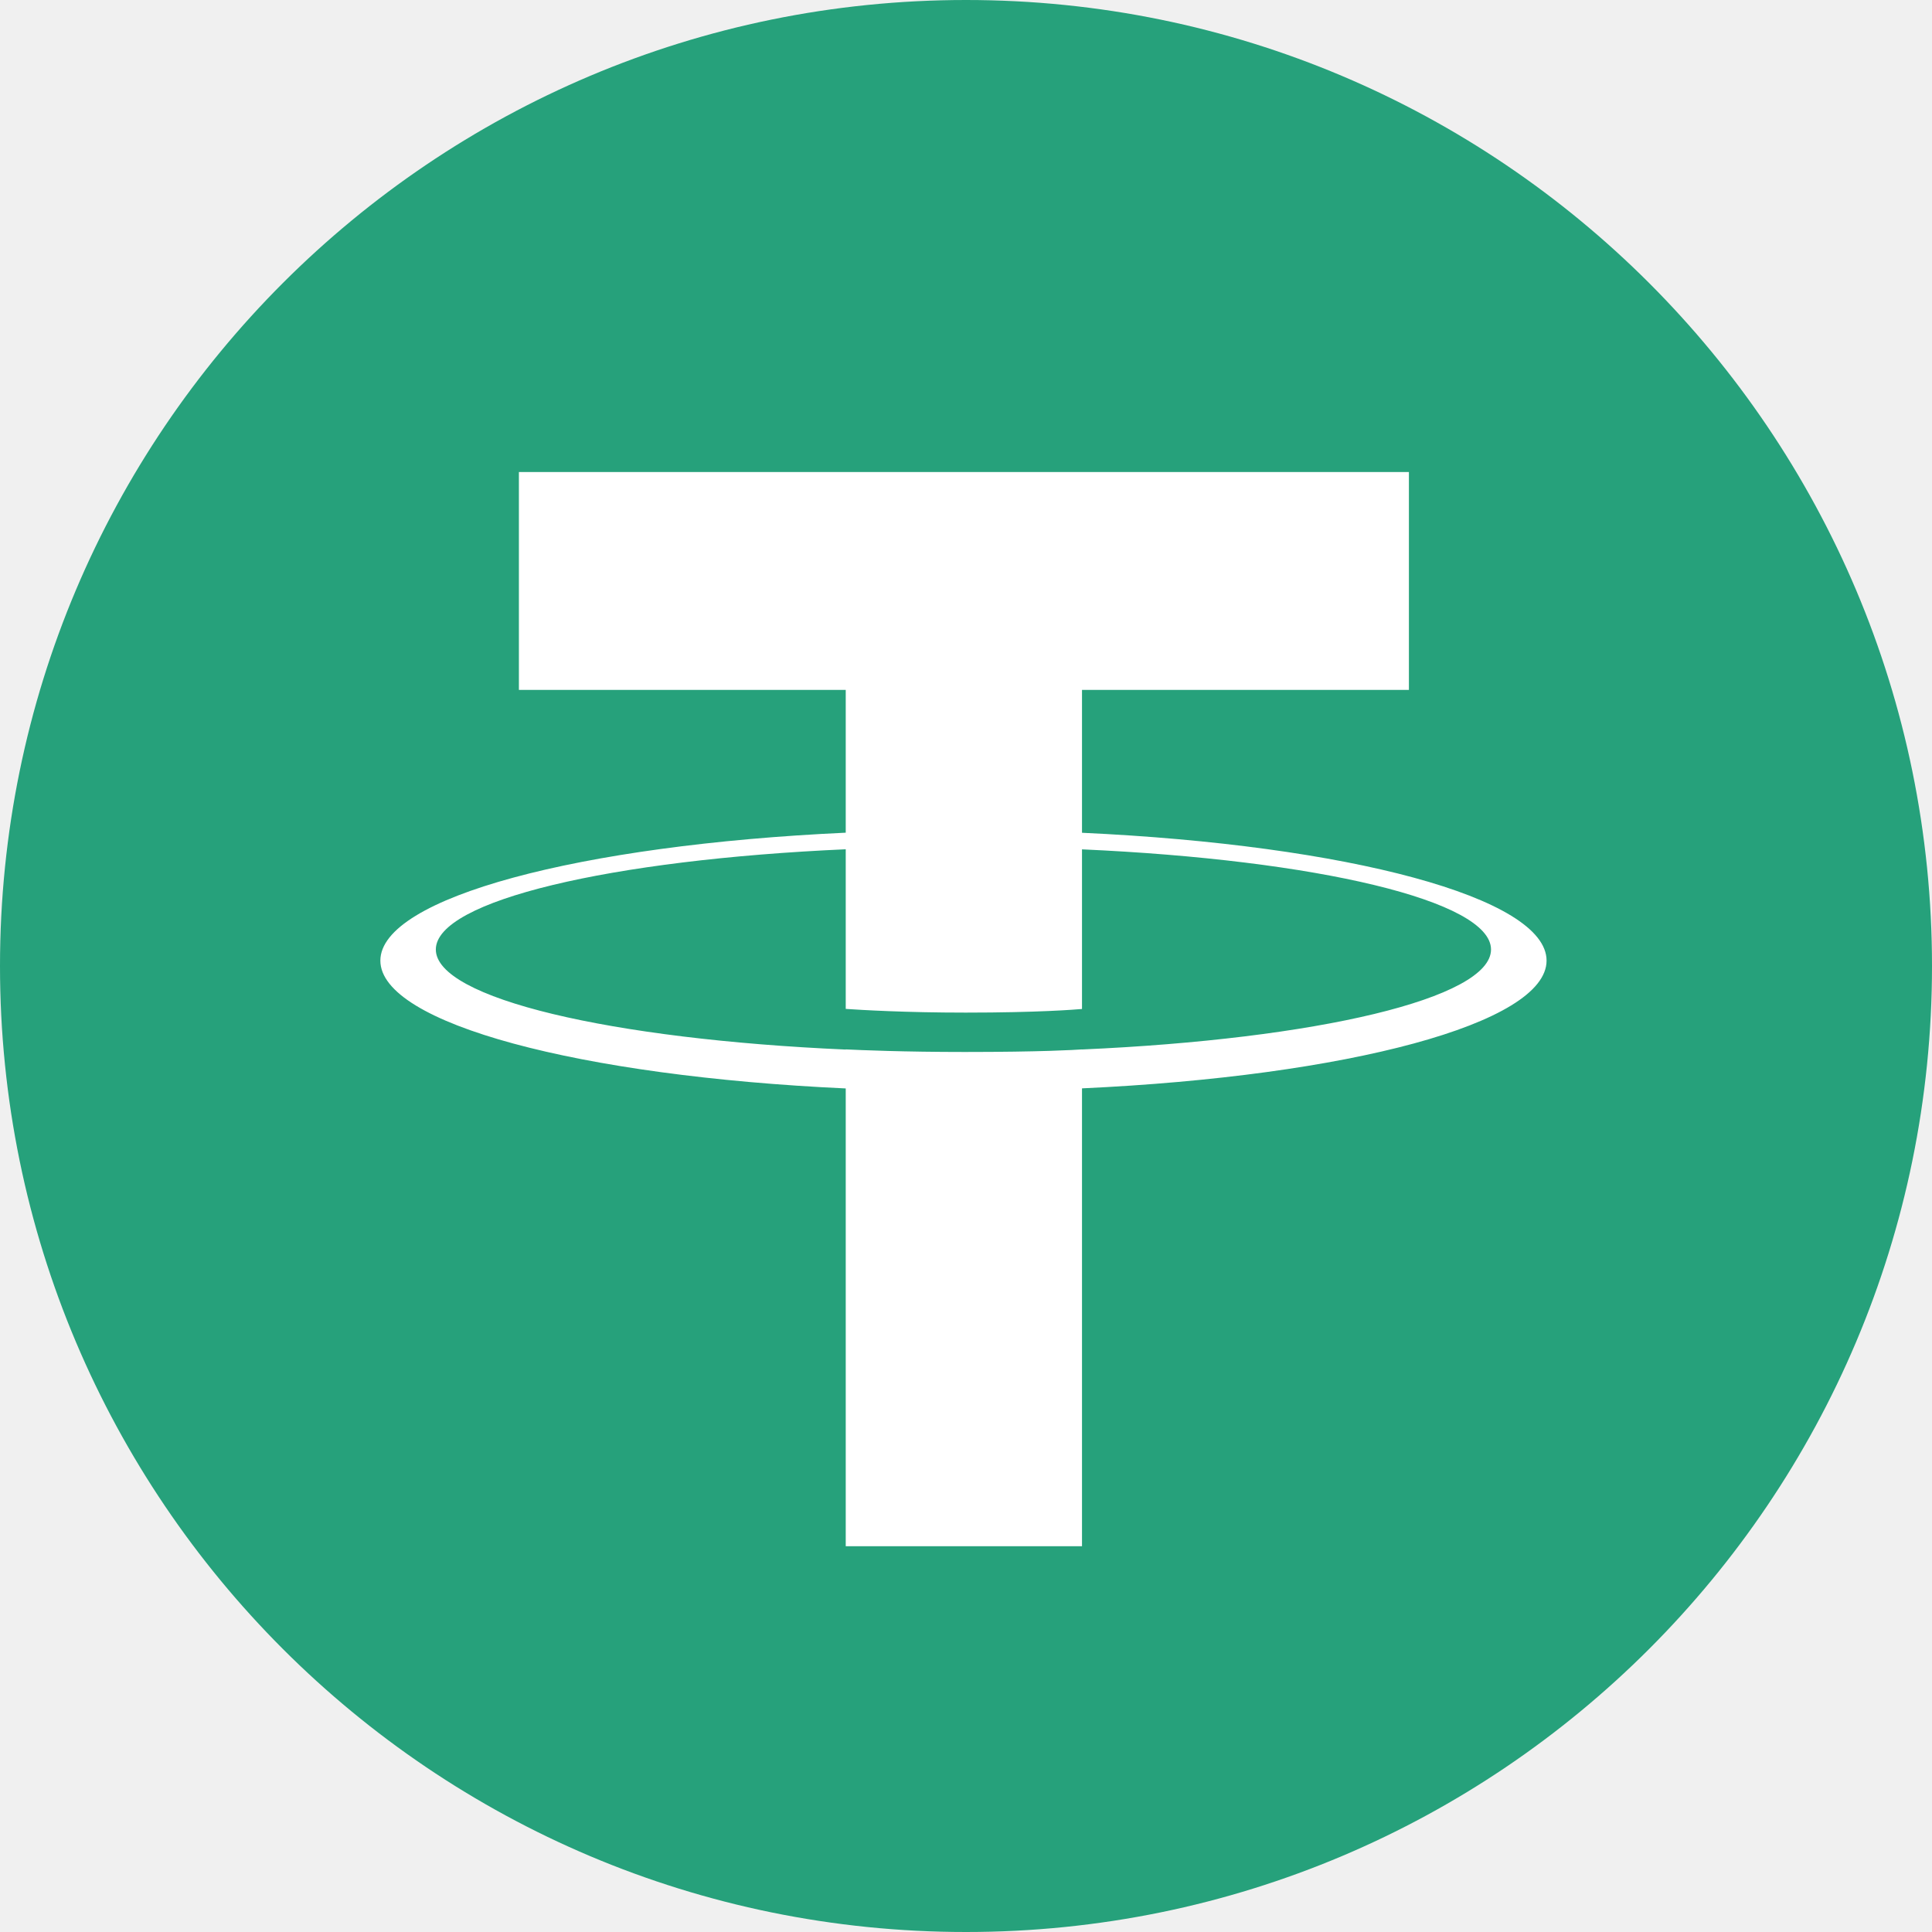
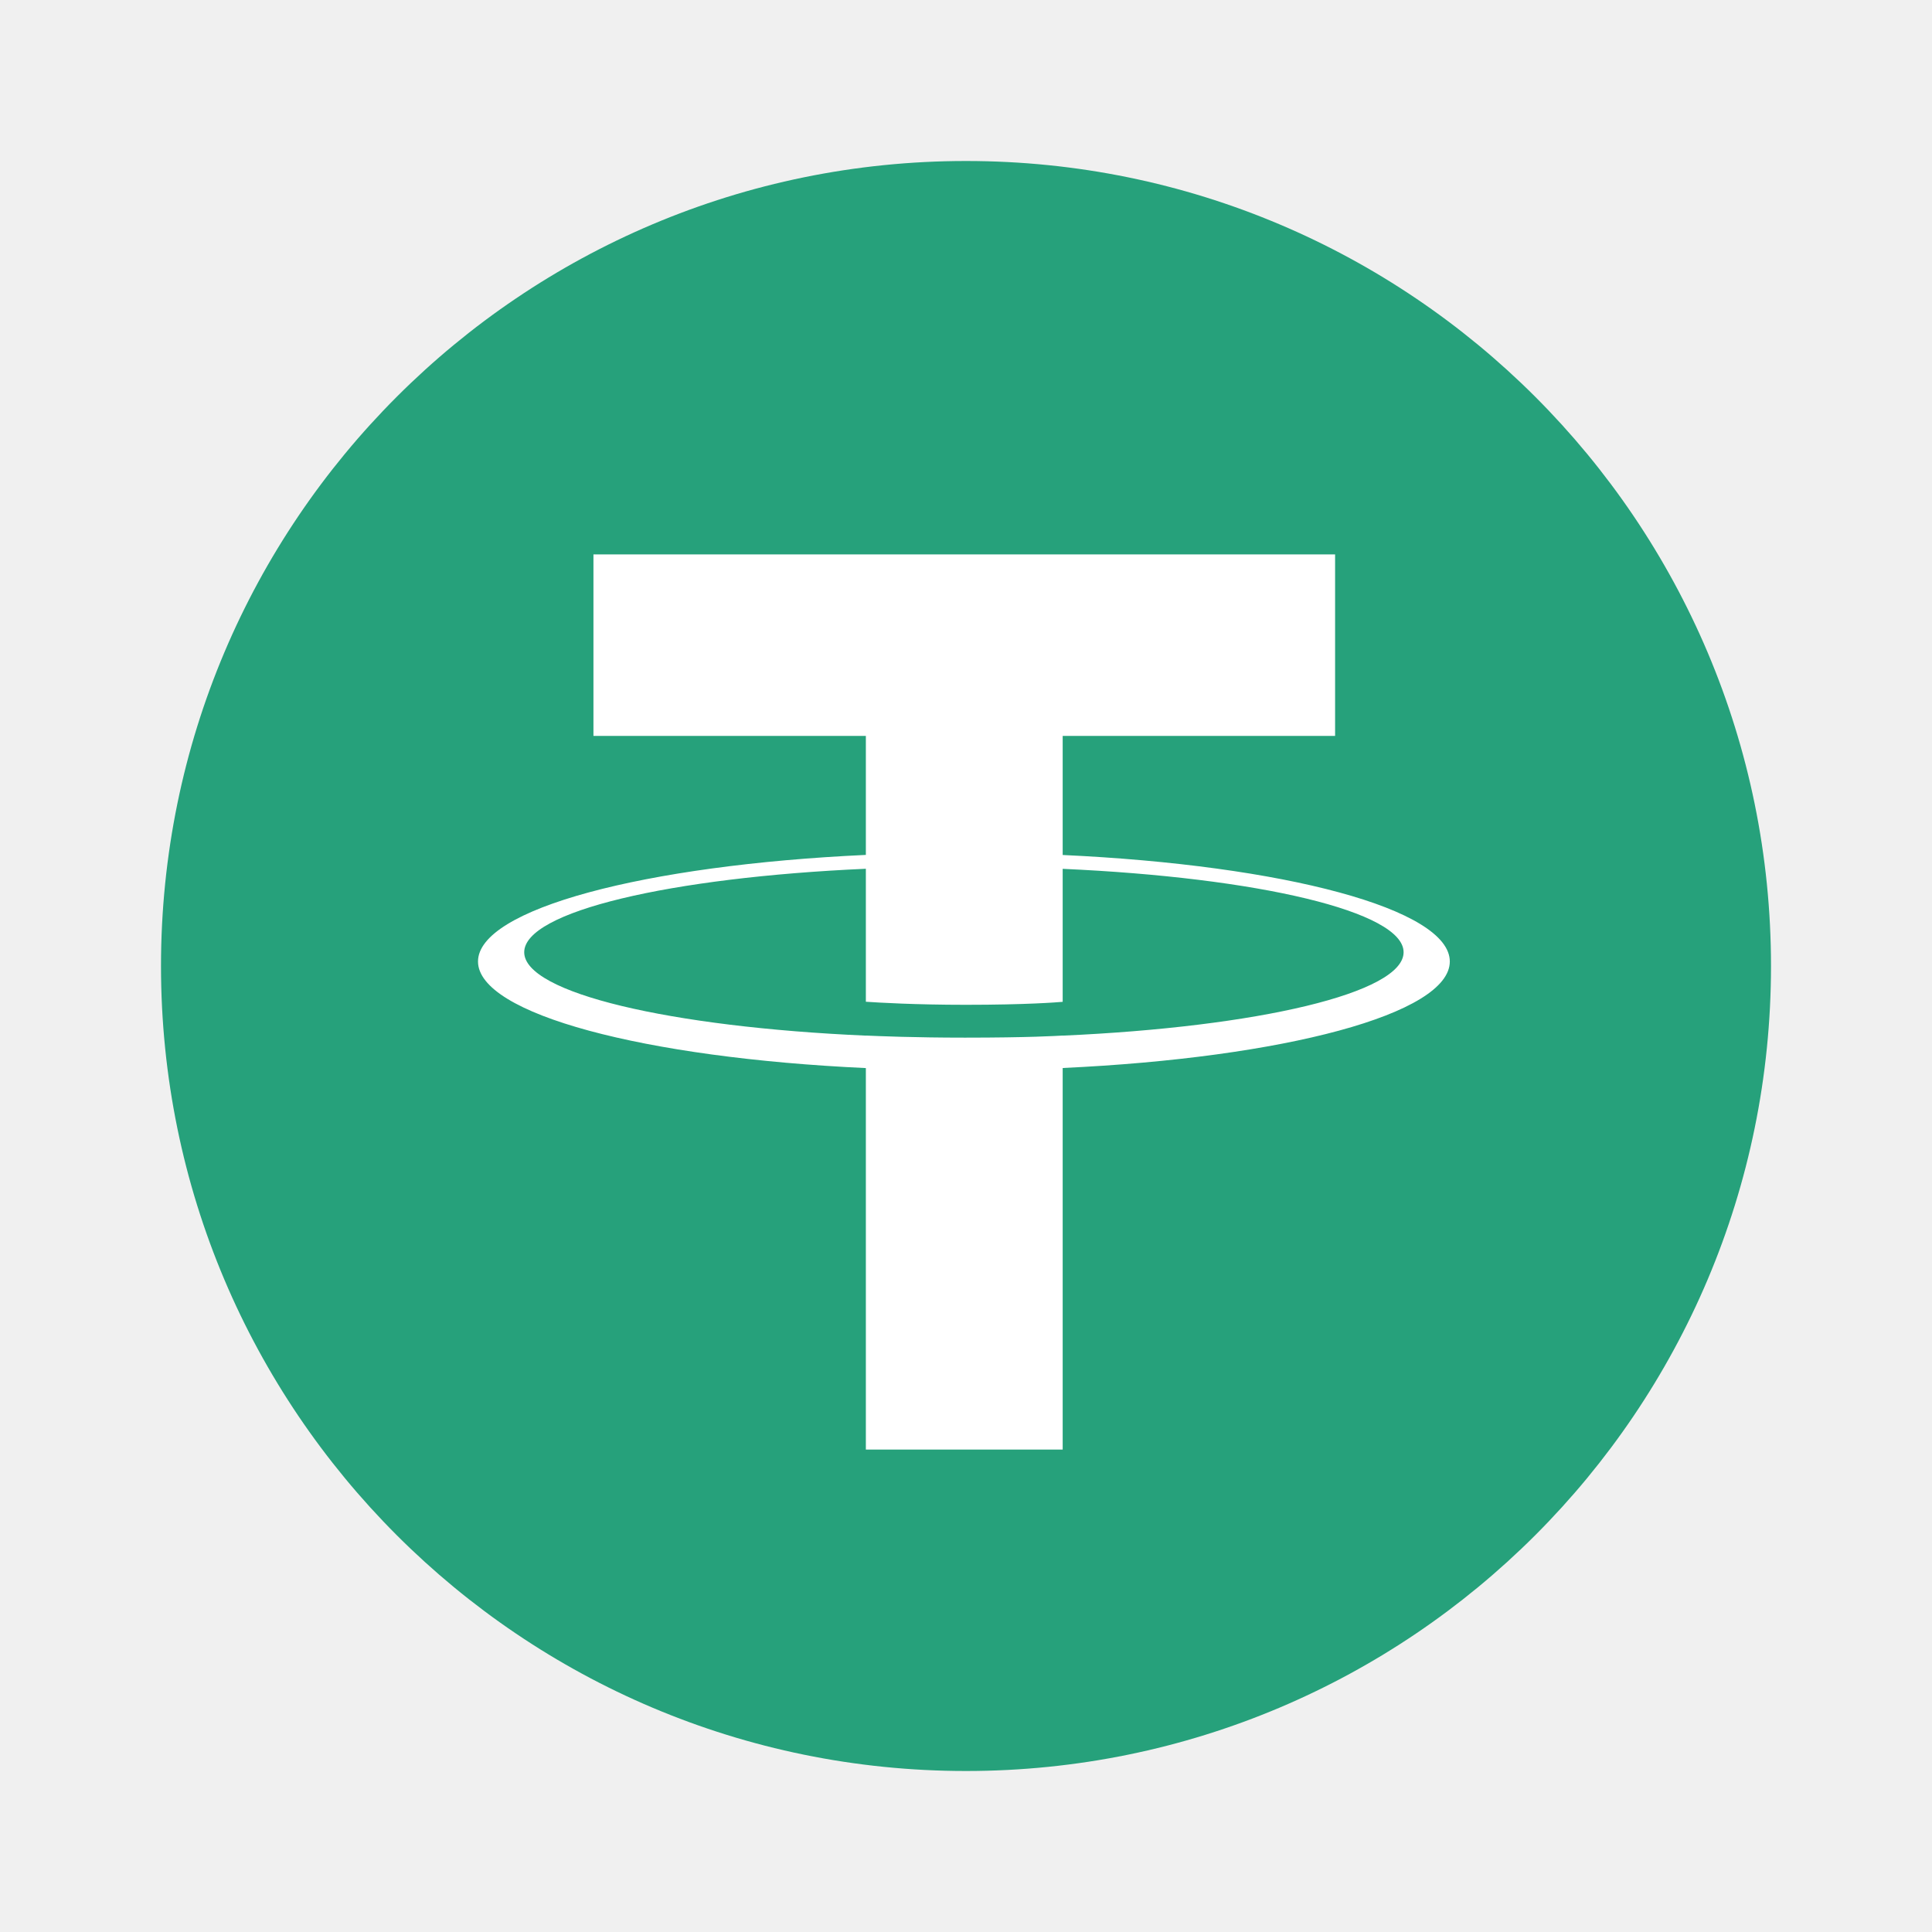
<svg xmlns="http://www.w3.org/2000/svg" width="24" height="24" viewBox="0 0 24 24" fill="none">
-   <g clip-path="url(#clip0_7039_11223)">
-     <path d="M12 24C18.627 24 24 18.627 24 12C24 5.373 18.627 0 12 0C5.373 0 0 5.373 0 12C0 18.627 5.373 24 12 24Z" fill="#26A17B" />
-     <path fill-rule="evenodd" clip-rule="evenodd" d="M13.441 13.037V13.036C13.359 13.042 12.933 13.068 11.985 13.068C11.227 13.068 10.694 13.045 10.506 13.036V13.038C7.59 12.91 5.414 12.402 5.414 11.795C5.414 11.188 7.59 10.68 10.506 10.55V12.533C10.697 12.546 11.243 12.579 11.997 12.579C12.903 12.579 13.356 12.541 13.441 12.534V10.551C16.351 10.681 18.522 11.189 18.522 11.795C18.522 12.402 16.351 12.909 13.441 13.037V13.037ZM13.441 10.345V8.57H17.502V5.864H6.446V8.57H10.506V10.344C7.206 10.496 4.725 11.15 4.725 11.933C4.725 12.716 7.206 13.369 10.506 13.521V19.208H13.441V13.52C16.736 13.368 19.212 12.715 19.212 11.933C19.212 11.15 16.736 10.497 13.441 10.345" fill="white" />
-   </g>
-   <defs>
-     <clipPath id="clip0_7039_11223">
-       <rect width="24" height="24" rx="12" fill="white" />
-     </clipPath>
-   </defs>
+   <path d="M12 22C17.523 22 22 17.523 22 12C22 6.477 17.523 2 12 2C6.477 2 2 6.477 2 12C2 17.523 6.477 22 12 22Z" fill="#26A17B" />
+   <path fill-rule="evenodd" clip-rule="evenodd" d="M13.201 12.865V12.864C13.133 12.868 12.778 12.89 11.988 12.89C11.356 12.89 10.912 12.871 10.756 12.864V12.865C8.326 12.758 6.512 12.335 6.512 11.829C6.512 11.323 8.326 10.9 10.756 10.792V12.444C10.914 12.455 11.369 12.482 11.998 12.482C12.752 12.482 13.131 12.451 13.201 12.445V10.793C15.626 10.901 17.436 11.324 17.436 11.829C17.436 12.335 15.626 12.757 13.201 12.865V12.865ZM13.201 10.621V9.142H16.585V6.887H7.372V9.142H10.756V10.62C8.006 10.747 5.938 11.292 5.938 11.944C5.938 12.597 8.006 13.141 10.756 13.268V18.007H13.201V13.267C15.947 13.14 18.01 12.596 18.01 11.944C18.01 11.292 15.947 10.748 13.201 10.621" fill="white" />
</svg>
